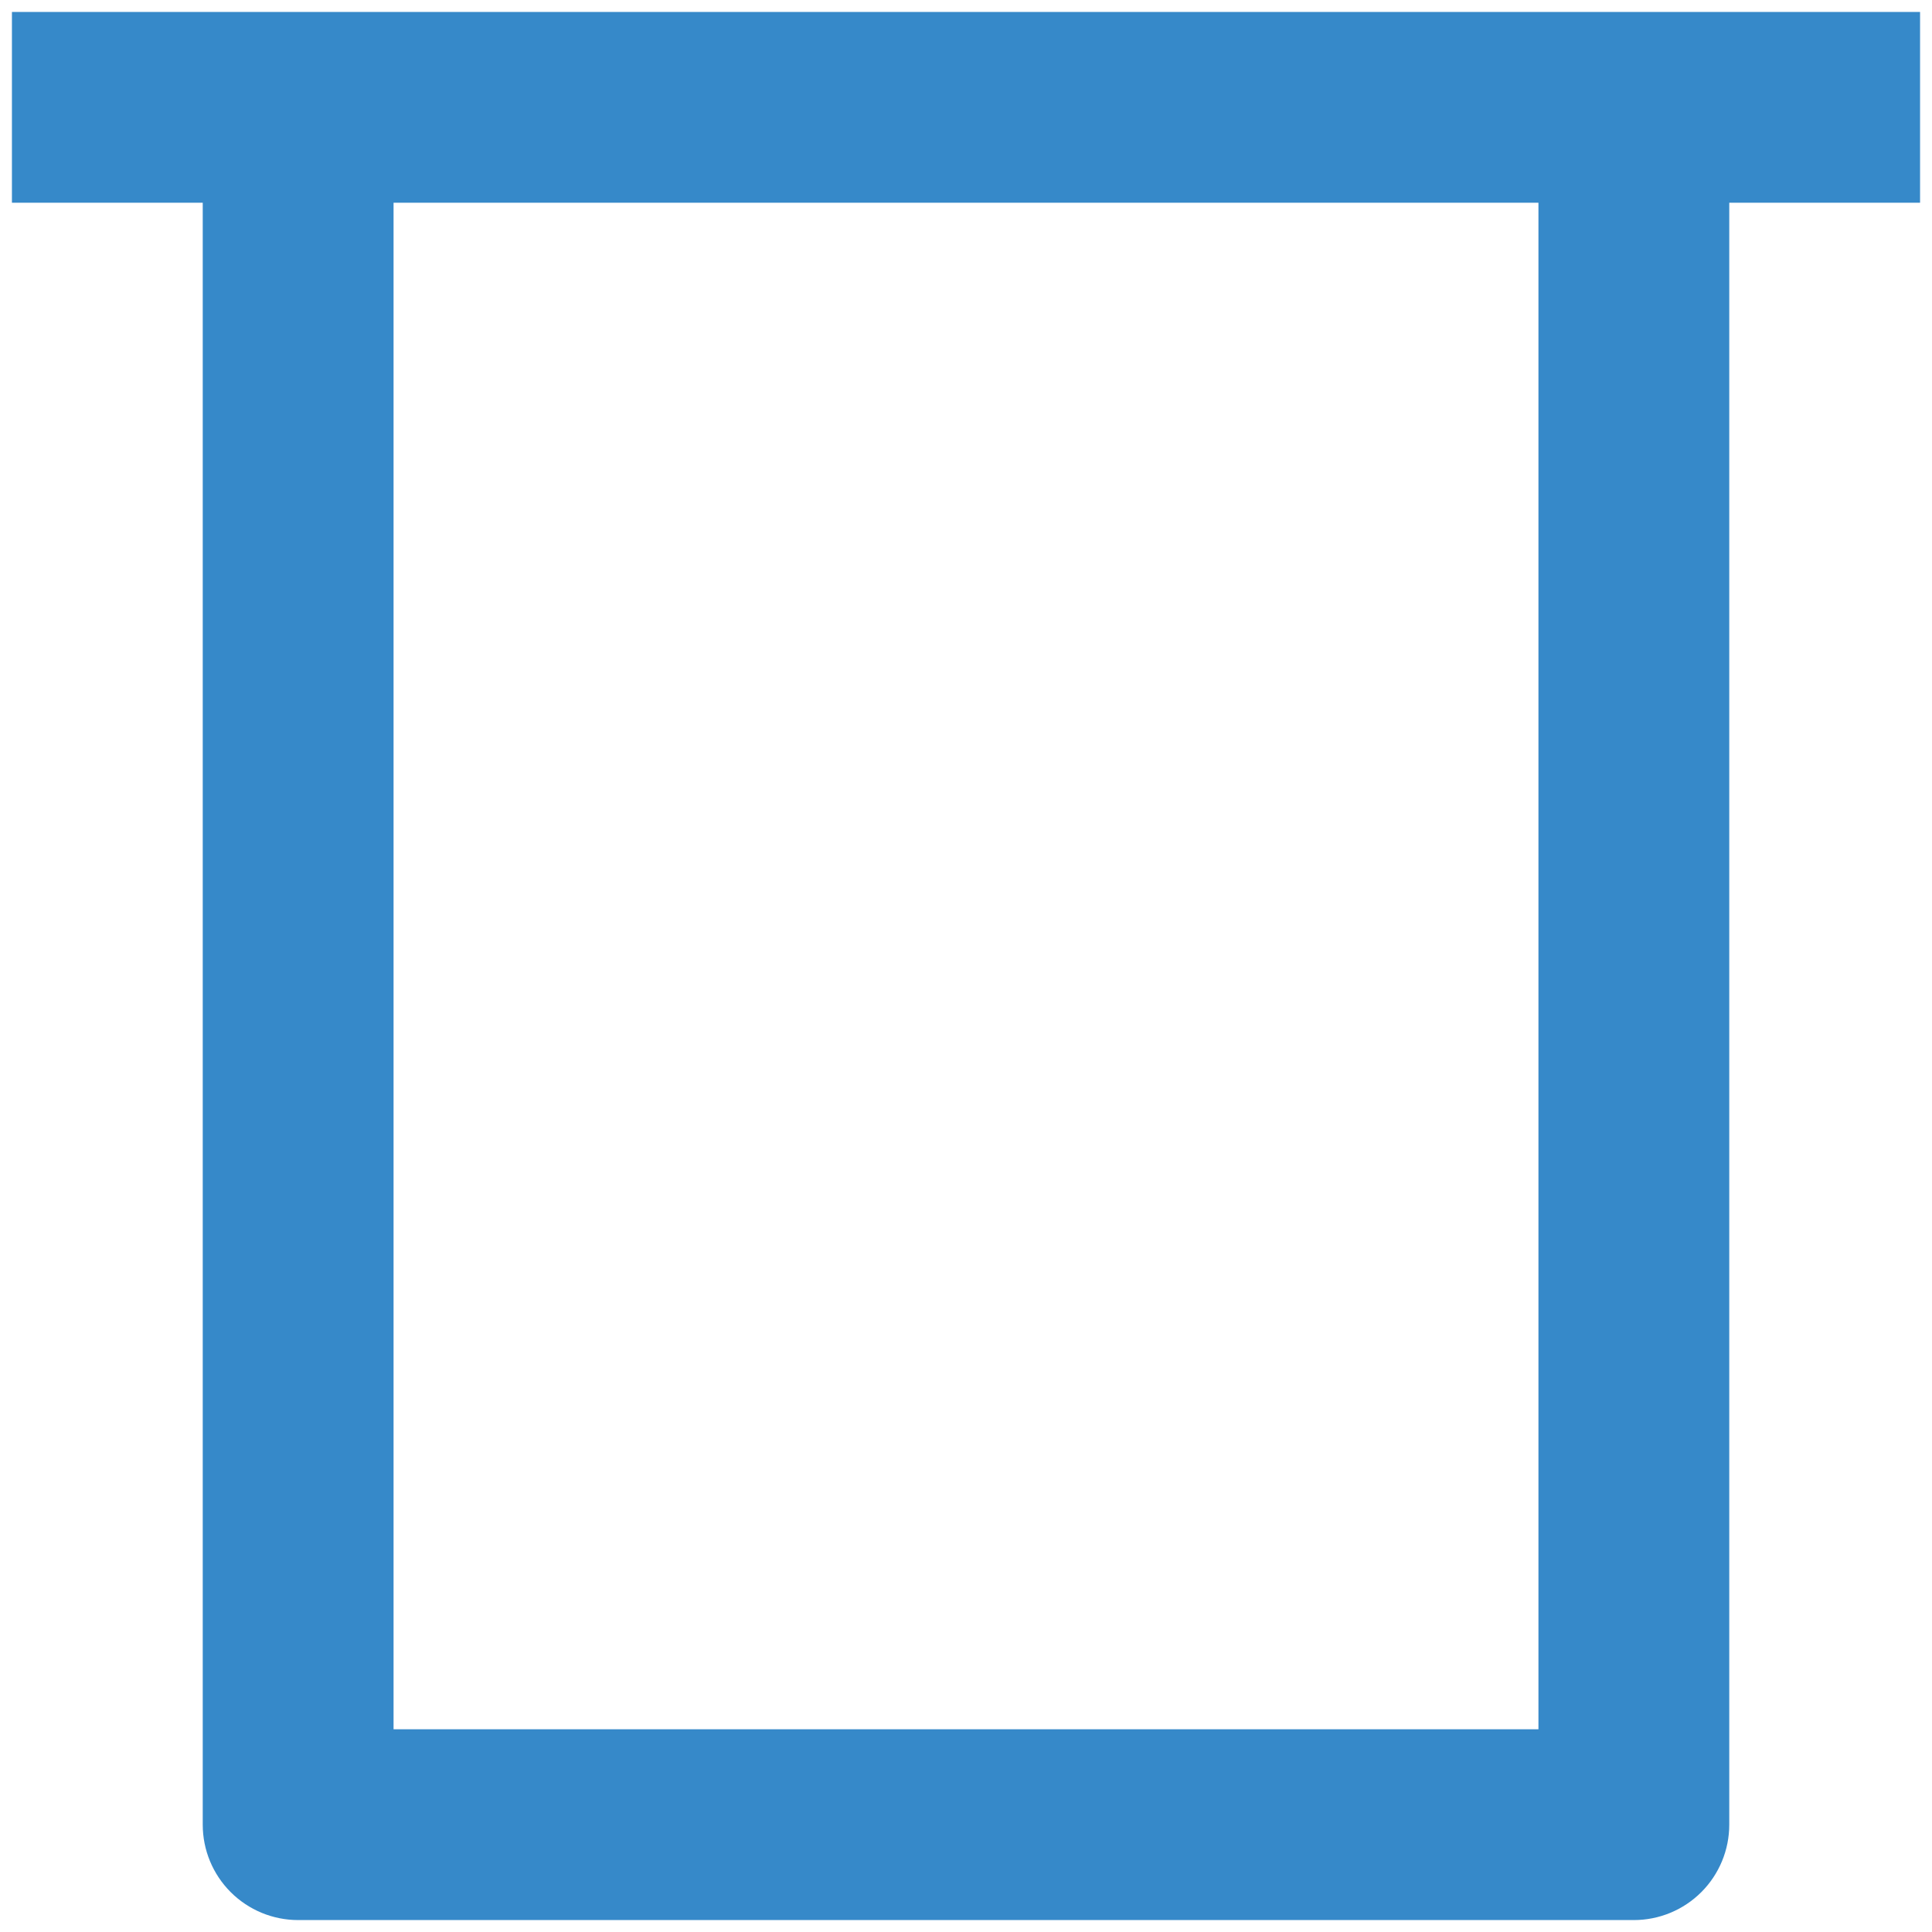
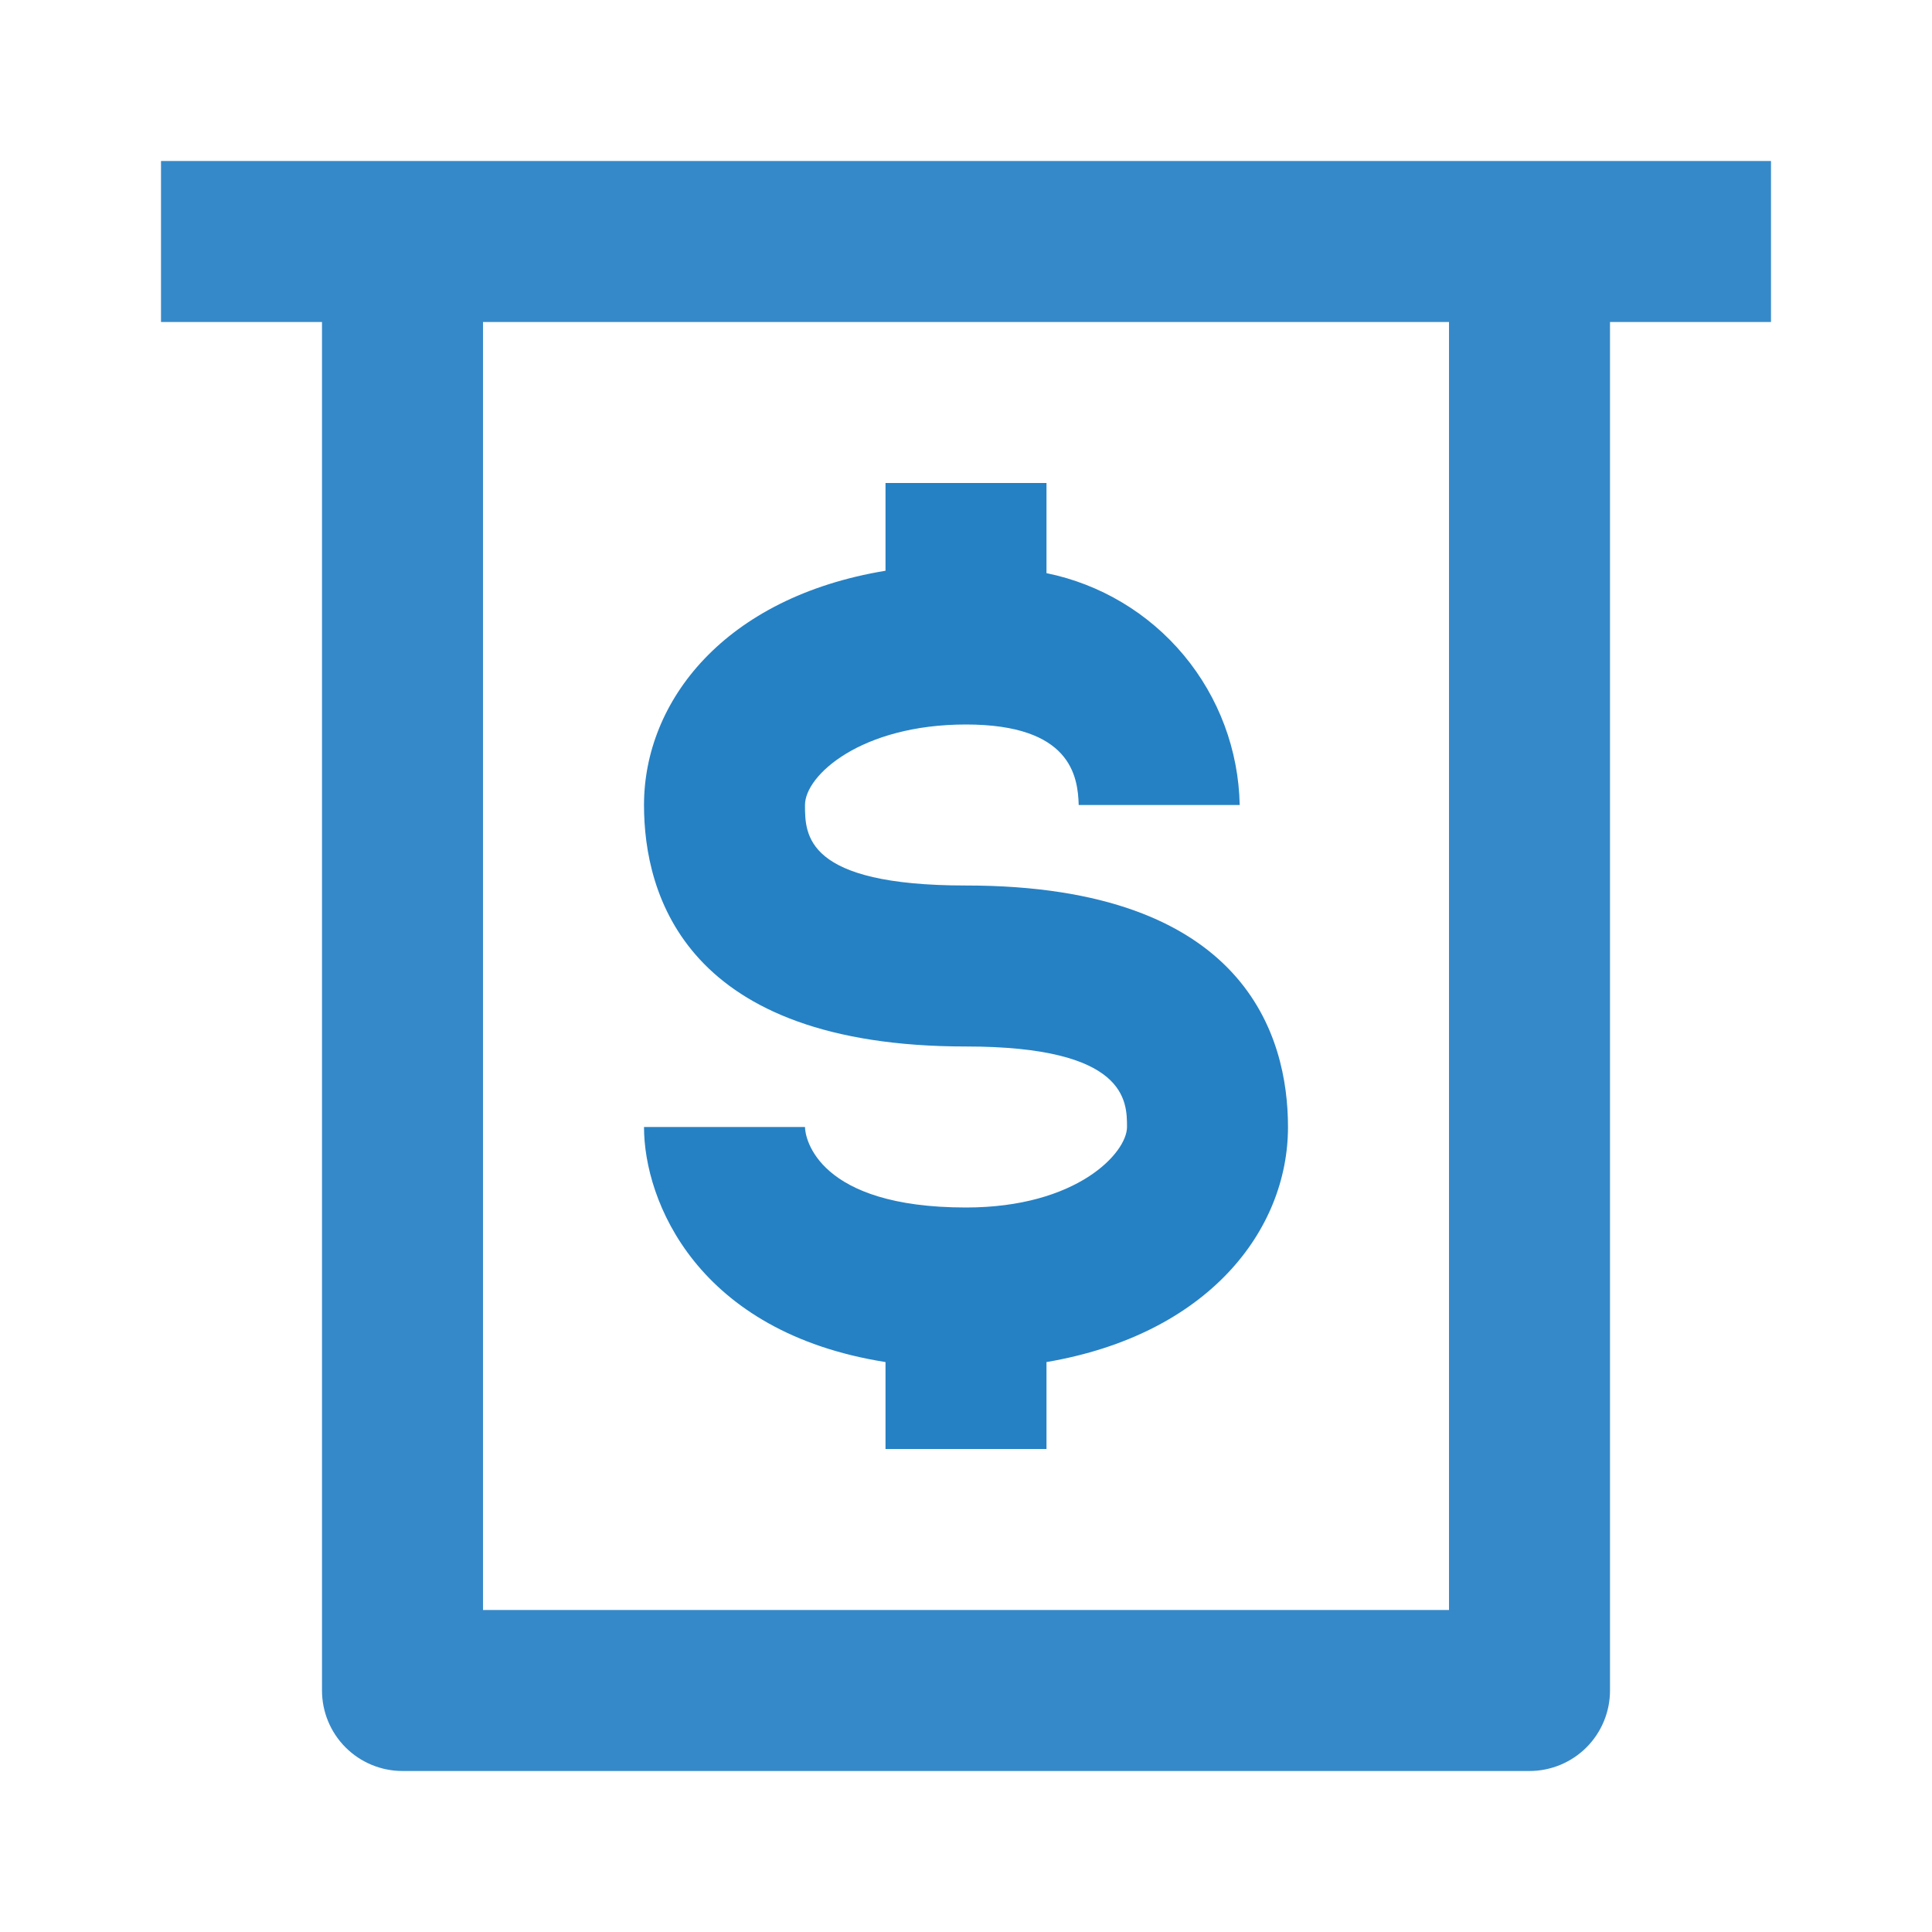
- <svg xmlns="http://www.w3.org/2000/svg" width="108" height="108" viewBox="0 0 108 108" fill="none">
-   <path d="M16.667 0.667H0.667V11.333H11.333V102C11.333 103.414 11.895 104.771 12.895 105.771C13.896 106.771 15.252 107.333 16.667 107.333H91.333C92.748 107.333 94.104 106.771 95.105 105.771C96.105 104.771 96.667 103.414 96.667 102V11.333H107.333V0.667H16.667ZM86 96.667H22V11.333H86V96.667Z" fill="#3689C9" />
+ <svg xmlns="http://www.w3.org/2000/svg" width="128" height="128" viewBox="0 0 128 128" fill="none">
+   <path d="M64 80C54.187 80 53.333 75.413 53.333 74.667H42.667C42.667 79.573 46.187 88.267 58.667 90.24V96H69.333V90.24C80 88.427 85.333 81.547 85.333 74.667C85.333 68.693 82.56 58.667 64 58.667C53.333 58.667 53.333 55.307 53.333 53.333C53.333 51.36 57.067 48 64 48C70.933 48 71.413 51.413 71.467 53.333H82.133C82.061 49.7 80.754 46.2 78.428 43.408C76.102 40.616 72.894 38.699 69.333 37.973V32H58.667V37.813C48 39.573 42.667 46.453 42.667 53.333C42.667 59.307 45.44 69.333 64 69.333C74.667 69.333 74.667 72.96 74.667 74.667C74.667 76.373 71.36 80 64 80Z" fill="#2581C4" />
+   <path d="M26.667 10.667H10.667V21.333H21.333V112C21.333 113.414 21.895 114.771 22.895 115.771C23.896 116.771 25.252 117.333 26.667 117.333H101.333C102.748 117.333 104.104 116.771 105.105 115.771C106.105 114.771 106.667 113.414 106.667 112V21.333H117.333V10.667H26.667ZM96 106.667H32V21.333H96V106.667Z" fill="#3689C9" />
</svg>
